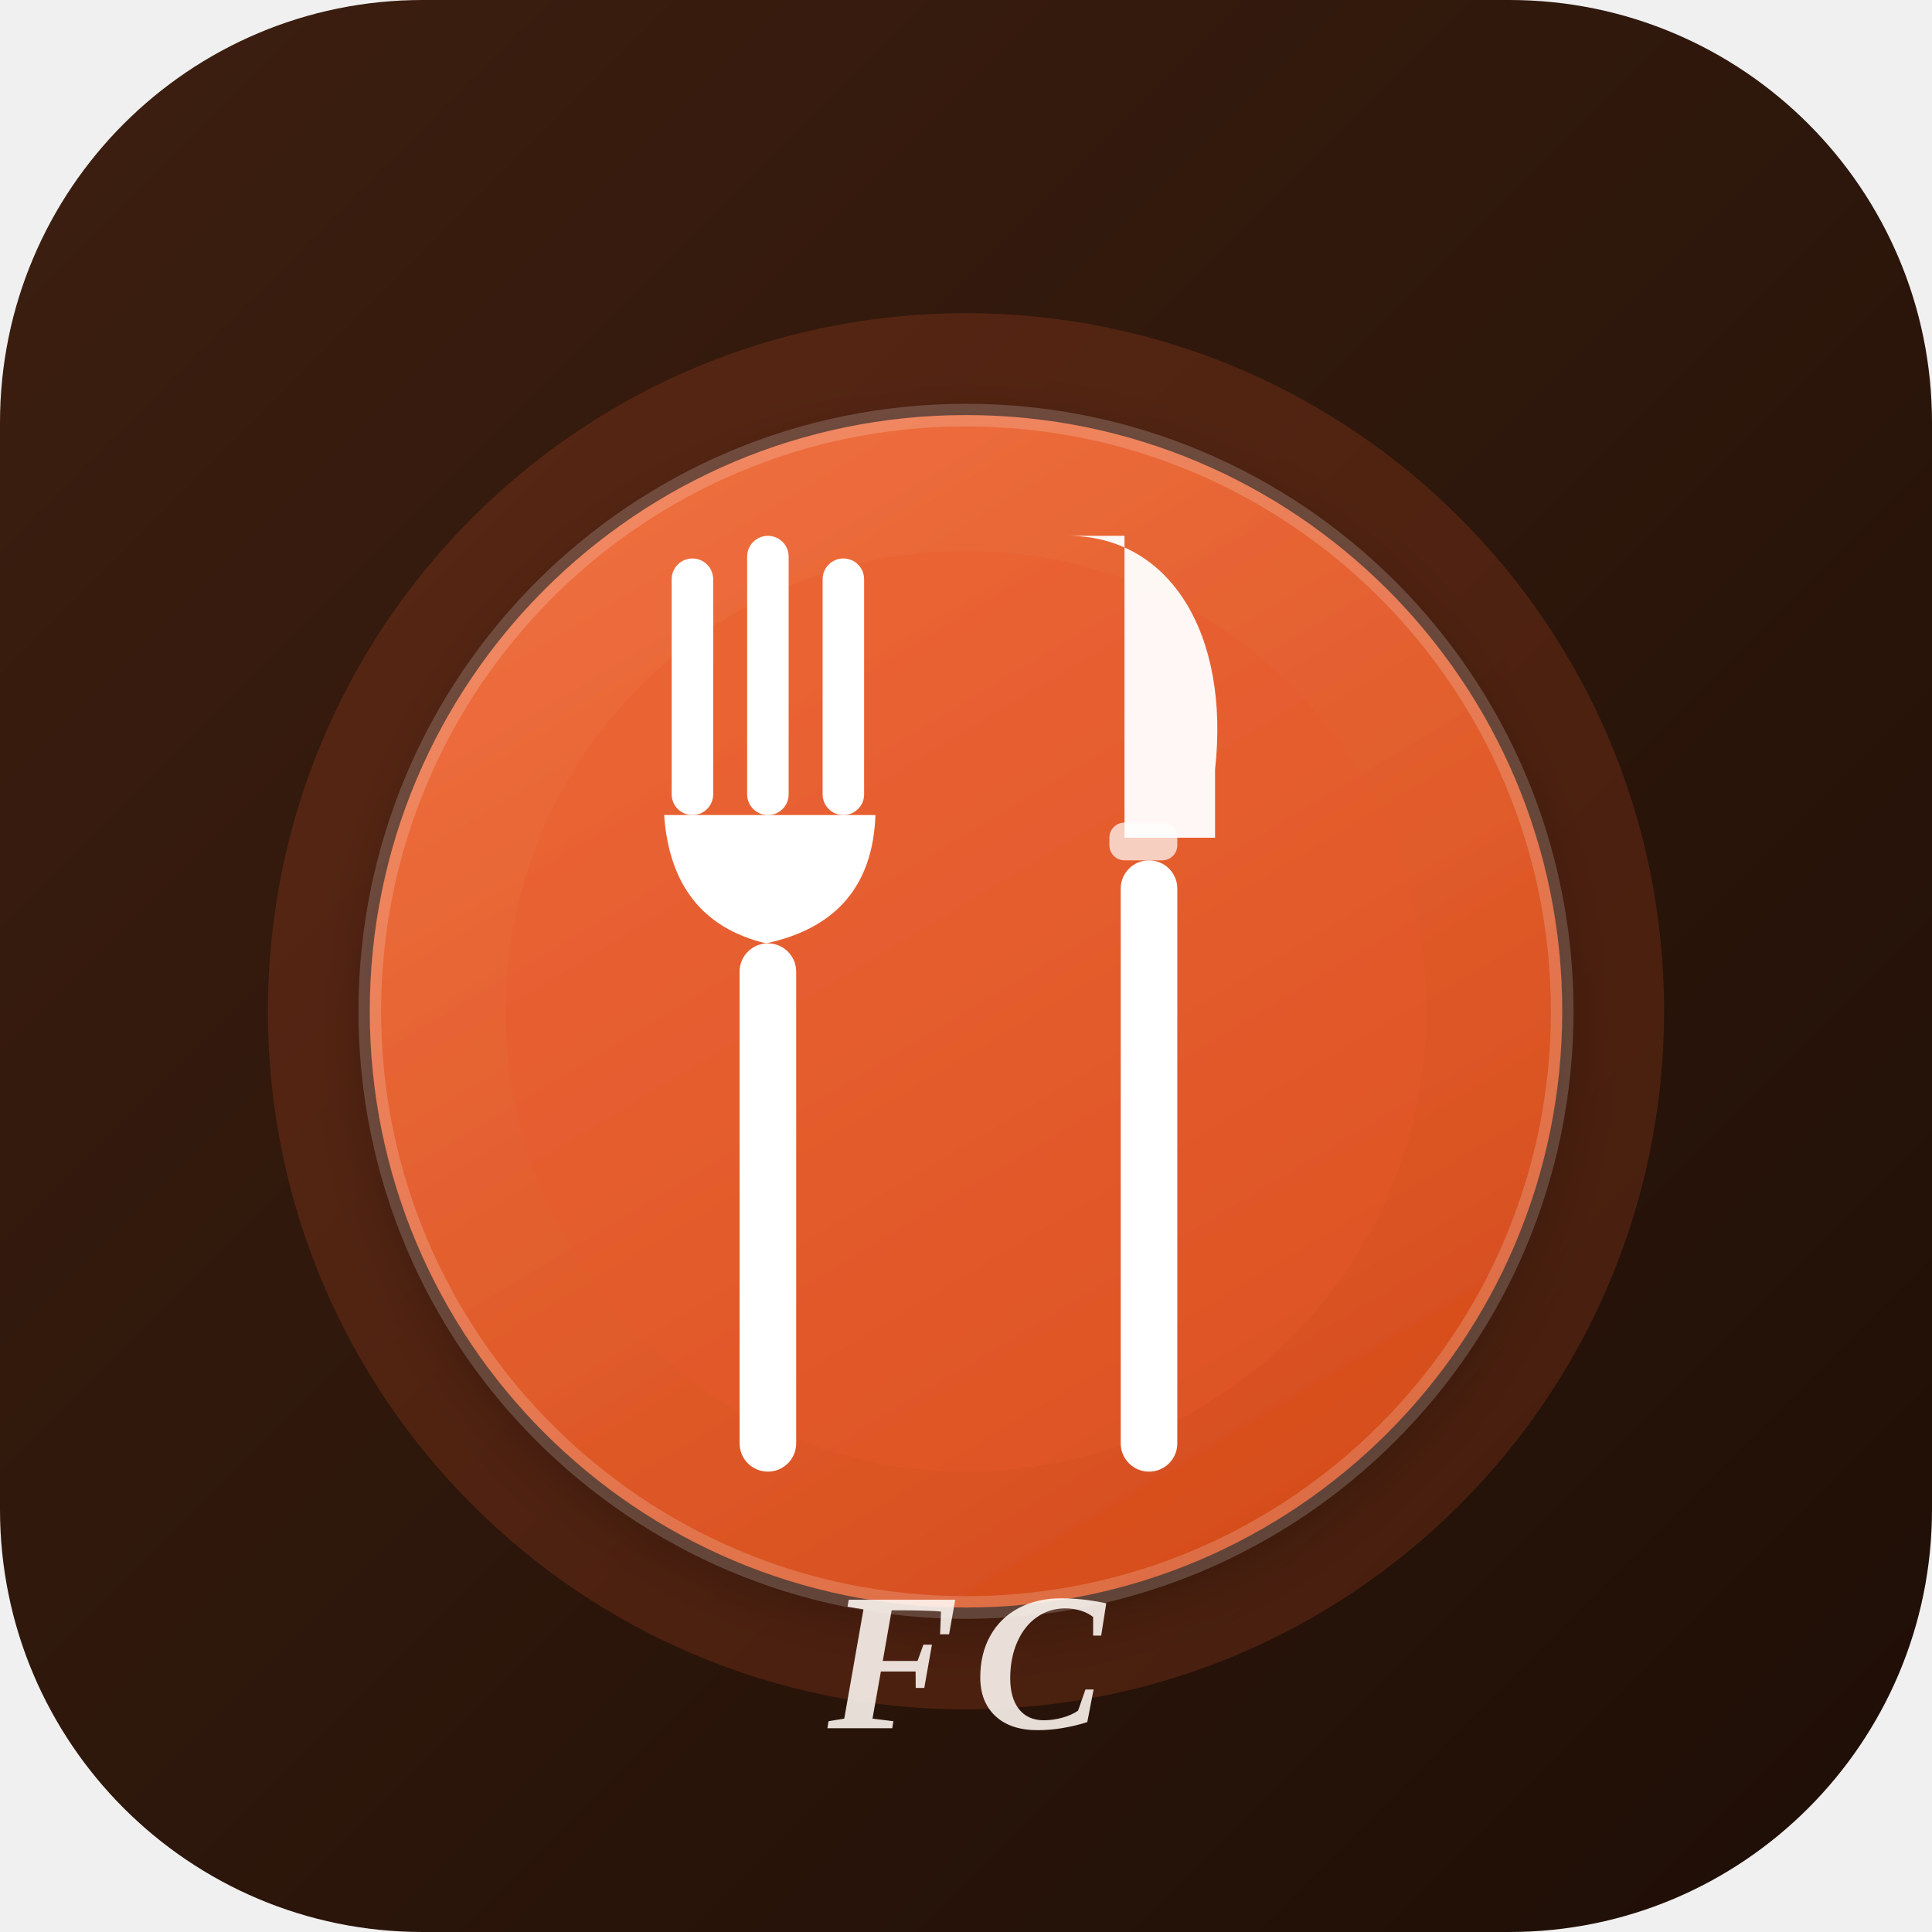
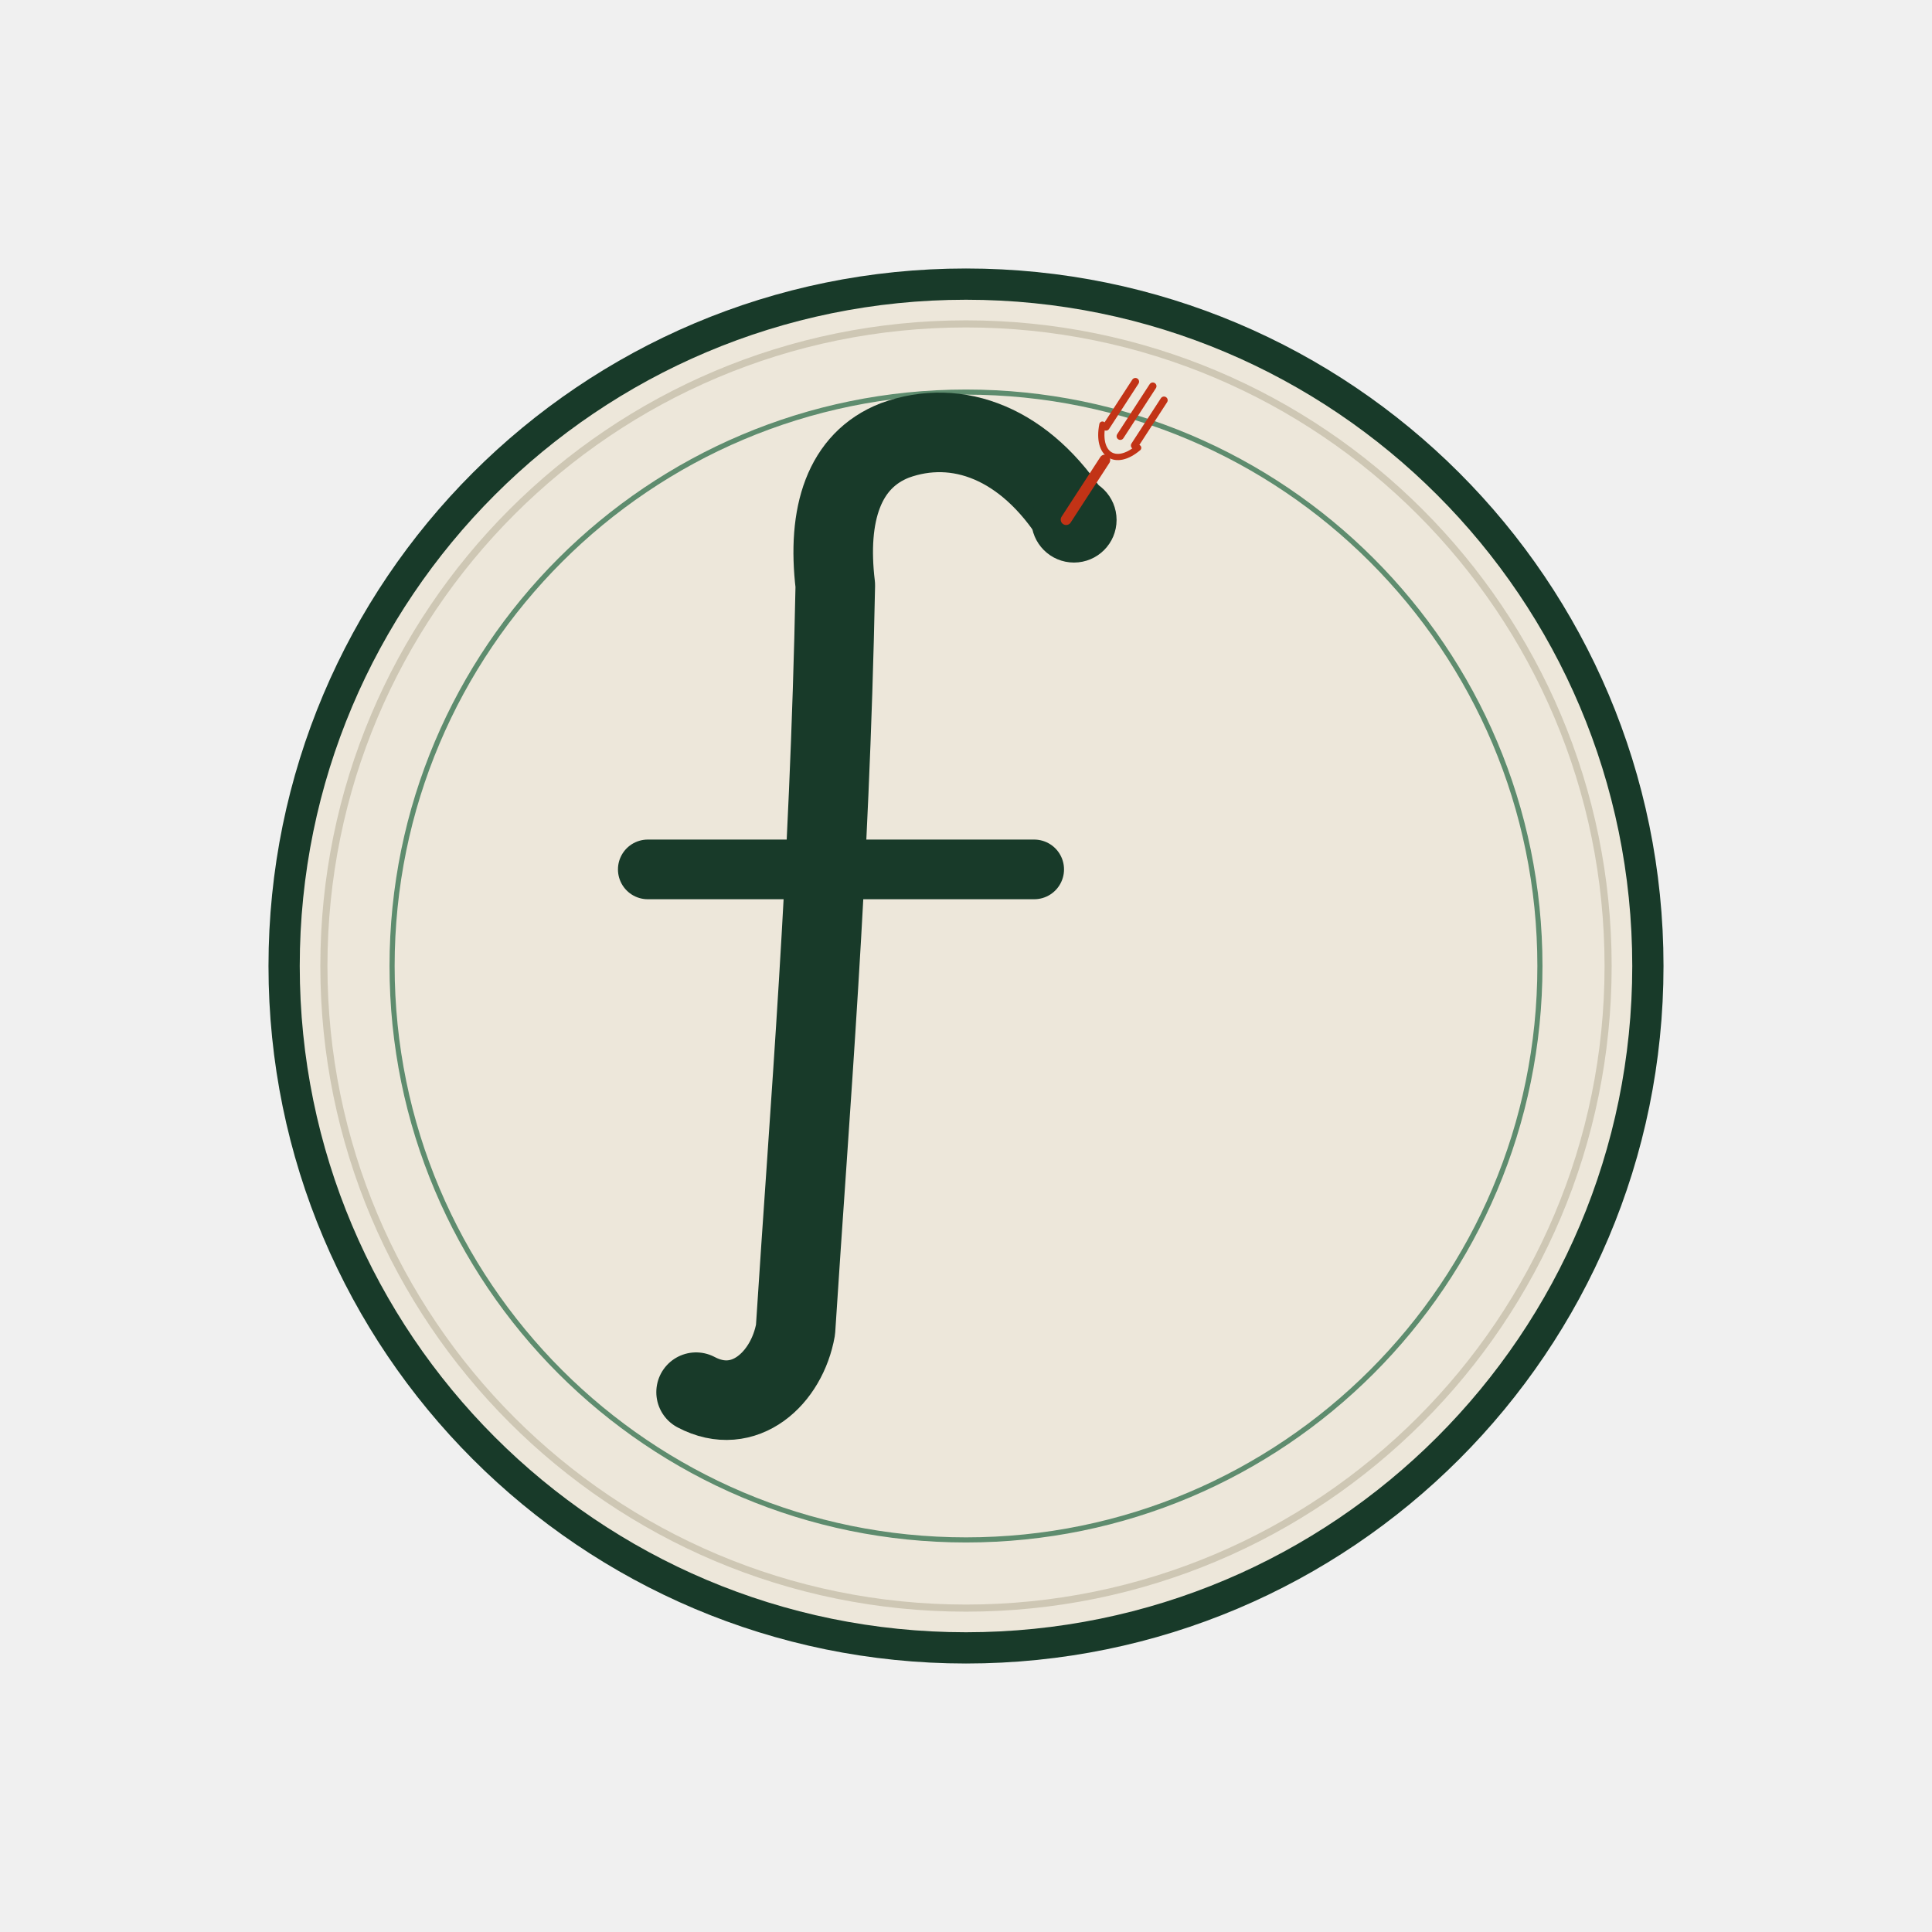
- <svg xmlns="http://www.w3.org/2000/svg" viewBox="0 0 512 512" role="img">
-   <defs>
-     <linearGradient id="bg" x1="0%" y1="0%" x2="100%" y2="100%">
-       <stop offset="0%" stop-color="#3D1F10" />
-       <stop offset="100%" stop-color="#1E0E06" />
-     </linearGradient>
-     <linearGradient id="plate" x1="20%" y1="0%" x2="80%" y2="100%">
-       <stop offset="0%" stop-color="#F07040" />
-       <stop offset="100%" stop-color="#D44B1A" />
-     </linearGradient>
-     <filter id="shadow" x="-10%" y="-10%" width="120%" height="120%">
-       <feDropShadow dx="0" dy="4" stdDeviation="8" flood-color="#00000040" />
-     </filter>
-   </defs>
-   <rect width="512" height="512" rx="112" fill="url(#bg)" />
-   <circle cx="256" cy="268" r="185" fill="#E85A2A" opacity="0.18" />
-   <circle cx="256" cy="268" r="158" fill="url(#plate)" filter="url(#shadow)" />
-   <circle cx="256" cy="268" r="158" fill="none" stroke="rgba(255,255,255,0.18)" stroke-width="6" />
-   <circle cx="256" cy="268" r="122" fill="#E85A2A" opacity="0.35" />
-   <rect x="178" y="148" width="11" height="68" rx="5.5" fill="white" />
-   <rect x="198" y="142" width="11" height="74" rx="5.5" fill="white" />
-   <rect x="218" y="148" width="11" height="68" rx="5.5" fill="white" />
-   <path d="M 176 216 Q 178 244 203 250 Q 231 244 232 216" fill="white" />
-   <rect x="196" y="250" width="15" height="140" rx="7.5" fill="white" />
-   <path d="M 283 142 C 310 142 326 168 322 204 L 322 222 L 298 222 L 298 142 Z" fill="white" opacity="0.95" />
-   <rect x="294" y="218" width="18" height="10" rx="4" fill="rgba(255,255,255,0.7)" />
-   <rect x="297" y="228" width="15" height="162" rx="7.5" fill="white" />
-   <text x="256" y="458" font-family="Georgia, 'Times New Roman', serif" font-size="52" font-weight="700" font-style="italic" text-anchor="middle" fill="#FFF8F3" opacity="0.88" letter-spacing="4">FC</text>
+ <svg xmlns="http://www.w3.org/2000/svg" width="100%" viewBox="0 0 680 680" role="img" style="">
+   <circle cx="340" cy="340" r="240" fill="#EDE7DA" style="fill:rgb(237, 231, 218);stroke:none;color:rgb(0, 0, 0);stroke-width:1px;stroke-linecap:butt;stroke-linejoin:miter;opacity:1;font-family:&quot;Anthropic Sans&quot;, -apple-system, BlinkMacSystemFont, &quot;Segoe UI&quot;, sans-serif;font-size:16px;font-weight:400;text-anchor:start;dominant-baseline:auto" />
+   <circle cx="340" cy="340" r="226" fill="none" stroke="#CEC7B4" stroke-width="2.5" style="fill:none;stroke:rgb(206, 199, 180);color:rgb(0, 0, 0);stroke-width:2.5px;stroke-linecap:butt;stroke-linejoin:miter;opacity:1;font-family:&quot;Anthropic Sans&quot;, -apple-system, BlinkMacSystemFont, &quot;Segoe UI&quot;, sans-serif;font-size:16px;font-weight:400;text-anchor:start;dominant-baseline:auto" />
+   <circle cx="340" cy="340" r="240" fill="none" stroke="#183A29" stroke-width="11" style="fill:none;stroke:rgb(24, 58, 41);color:rgb(0, 0, 0);stroke-width:11px;stroke-linecap:butt;stroke-linejoin:miter;opacity:1;font-family:&quot;Anthropic Sans&quot;, -apple-system, BlinkMacSystemFont, &quot;Segoe UI&quot;, sans-serif;font-size:16px;font-weight:400;text-anchor:start;dominant-baseline:auto" />
+   <circle cx="340" cy="340" r="202" fill="none" stroke="#5E8C6E" stroke-width="1.8" style="fill:none;stroke:rgb(94, 140, 110);color:rgb(0, 0, 0);stroke-width:1.8px;stroke-linecap:butt;stroke-linejoin:miter;opacity:1;font-family:&quot;Anthropic Sans&quot;, -apple-system, BlinkMacSystemFont, &quot;Segoe UI&quot;, sans-serif;font-size:16px;font-weight:400;text-anchor:start;dominant-baseline:auto" />
+   <path d="     M 378,183     C 361,156 337,147 315,155     C 297,162 291,181 294,206     C 292,308 285,390 280,468     C 277,485 262,499 245,490   " stroke="#183A29" stroke-width="28" fill="none" stroke-linecap="round" stroke-linejoin="round" style="fill:none;stroke:rgb(24, 58, 41);color:rgb(0, 0, 0);stroke-width:28px;stroke-linecap:round;stroke-linejoin:round;opacity:1;font-family:&quot;Anthropic Sans&quot;, -apple-system, BlinkMacSystemFont, &quot;Segoe UI&quot;, sans-serif;font-size:16px;font-weight:400;text-anchor:start;dominant-baseline:auto" />
+   <path d="M 228,306 L 364,306" stroke="#183A29" stroke-width="21" fill="none" stroke-linecap="round" style="fill:none;stroke:rgb(24, 58, 41);color:rgb(0, 0, 0);stroke-width:21px;stroke-linecap:round;stroke-linejoin:miter;opacity:1;font-family:&quot;Anthropic Sans&quot;, -apple-system, BlinkMacSystemFont, &quot;Segoe UI&quot;, sans-serif;font-size:16px;font-weight:400;text-anchor:start;dominant-baseline:auto" />
+   <circle cx="378" cy="183" r="15" fill="#183A29" style="fill:rgb(24, 58, 41);stroke:none;color:rgb(0, 0, 0);stroke-width:1px;stroke-linecap:butt;stroke-linejoin:miter;opacity:1;font-family:&quot;Anthropic Sans&quot;, -apple-system, BlinkMacSystemFont, &quot;Segoe UI&quot;, sans-serif;font-size:16px;font-weight:400;text-anchor:start;dominant-baseline:auto" />
+   <g transform="translate(392, 158) rotate(33)" style="fill:rgb(0, 0, 0);stroke:none;color:rgb(0, 0, 0);stroke-width:1px;stroke-linecap:butt;stroke-linejoin:miter;opacity:1;font-family:&quot;Anthropic Sans&quot;, -apple-system, BlinkMacSystemFont, &quot;Segoe UI&quot;, sans-serif;font-size:16px;font-weight:400;text-anchor:start;dominant-baseline:auto">
+     <line x1="-6.5" y1="-24" x2="-6.5" y2="-5" stroke="#C23316" stroke-width="2.6" stroke-linecap="round" style="fill:rgb(0, 0, 0);stroke:rgb(194, 51, 22);color:rgb(0, 0, 0);stroke-width:2.6px;stroke-linecap:round;stroke-linejoin:miter;opacity:1;font-family:&quot;Anthropic Sans&quot;, -apple-system, BlinkMacSystemFont, &quot;Segoe UI&quot;, sans-serif;font-size:16px;font-weight:400;text-anchor:start;dominant-baseline:auto" />
+     <line x1="-0.5" y1="-26" x2="-0.5" y2="-5" stroke="#C23316" stroke-width="2.6" stroke-linecap="round" style="fill:rgb(0, 0, 0);stroke:rgb(194, 51, 22);color:rgb(0, 0, 0);stroke-width:2.6px;stroke-linecap:round;stroke-linejoin:miter;opacity:1;font-family:&quot;Anthropic Sans&quot;, -apple-system, BlinkMacSystemFont, &quot;Segoe UI&quot;, sans-serif;font-size:16px;font-weight:400;text-anchor:start;dominant-baseline:auto" />
+     <line x1="5.5" y1="-24" x2="5.5" y2="-5" stroke="#C23316" stroke-width="2.6" stroke-linecap="round" style="fill:rgb(0, 0, 0);stroke:rgb(194, 51, 22);color:rgb(0, 0, 0);stroke-width:2.6px;stroke-linecap:round;stroke-linejoin:miter;opacity:1;font-family:&quot;Anthropic Sans&quot;, -apple-system, BlinkMacSystemFont, &quot;Segoe UI&quot;, sans-serif;font-size:16px;font-weight:400;text-anchor:start;dominant-baseline:auto" />
+     <path d="M -8,-5 C -4,5 4,5 7,-5" stroke="#C23316" stroke-width="2.2" fill="none" stroke-linecap="round" style="fill:none;stroke:rgb(194, 51, 22);color:rgb(0, 0, 0);stroke-width:2.2px;stroke-linecap:round;stroke-linejoin:miter;opacity:1;font-family:&quot;Anthropic Sans&quot;, -apple-system, BlinkMacSystemFont, &quot;Segoe UI&quot;, sans-serif;font-size:16px;font-weight:400;text-anchor:start;dominant-baseline:auto" />
+     <line x1="-0.5" y1="5" x2="-0.5" y2="30" stroke="#C23316" stroke-width="3.8" stroke-linecap="round" style="fill:rgb(0, 0, 0);stroke:rgb(194, 51, 22);color:rgb(0, 0, 0);stroke-width:3.8px;stroke-linecap:round;stroke-linejoin:miter;opacity:1;font-family:&quot;Anthropic Sans&quot;, -apple-system, BlinkMacSystemFont, &quot;Segoe UI&quot;, sans-serif;font-size:16px;font-weight:400;text-anchor:start;dominant-baseline:auto" />
+   </g>
</svg>
